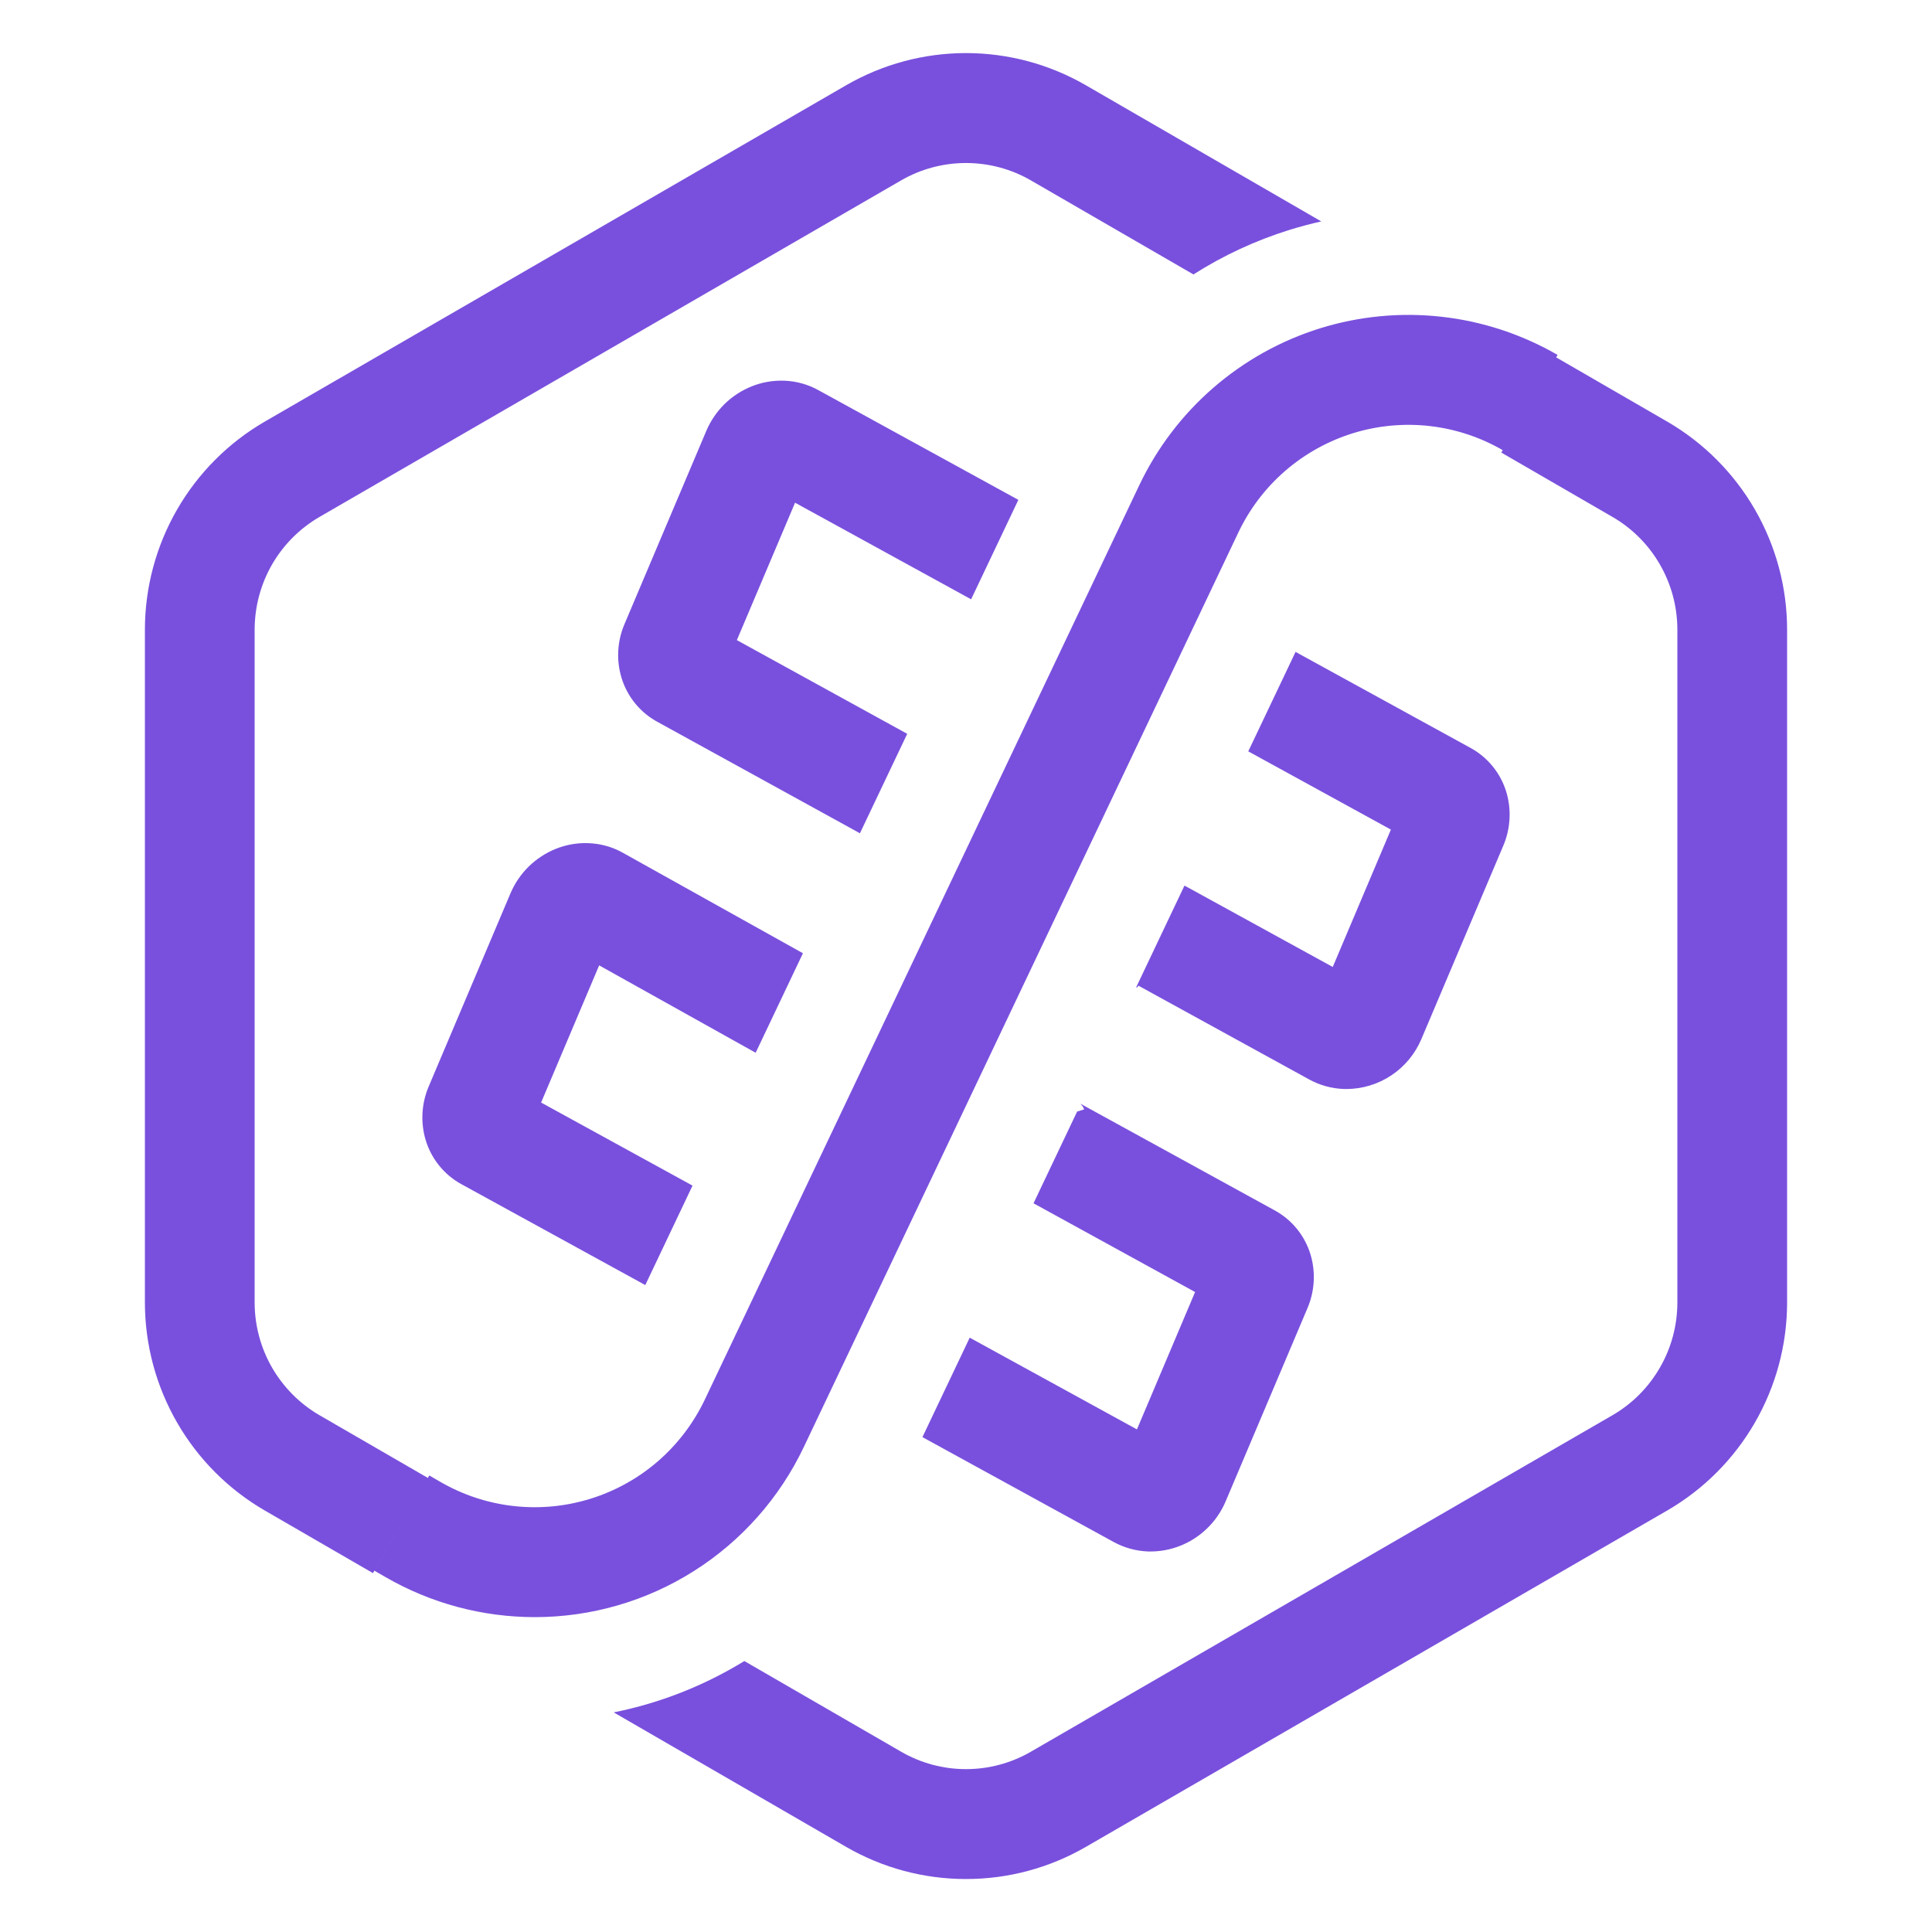
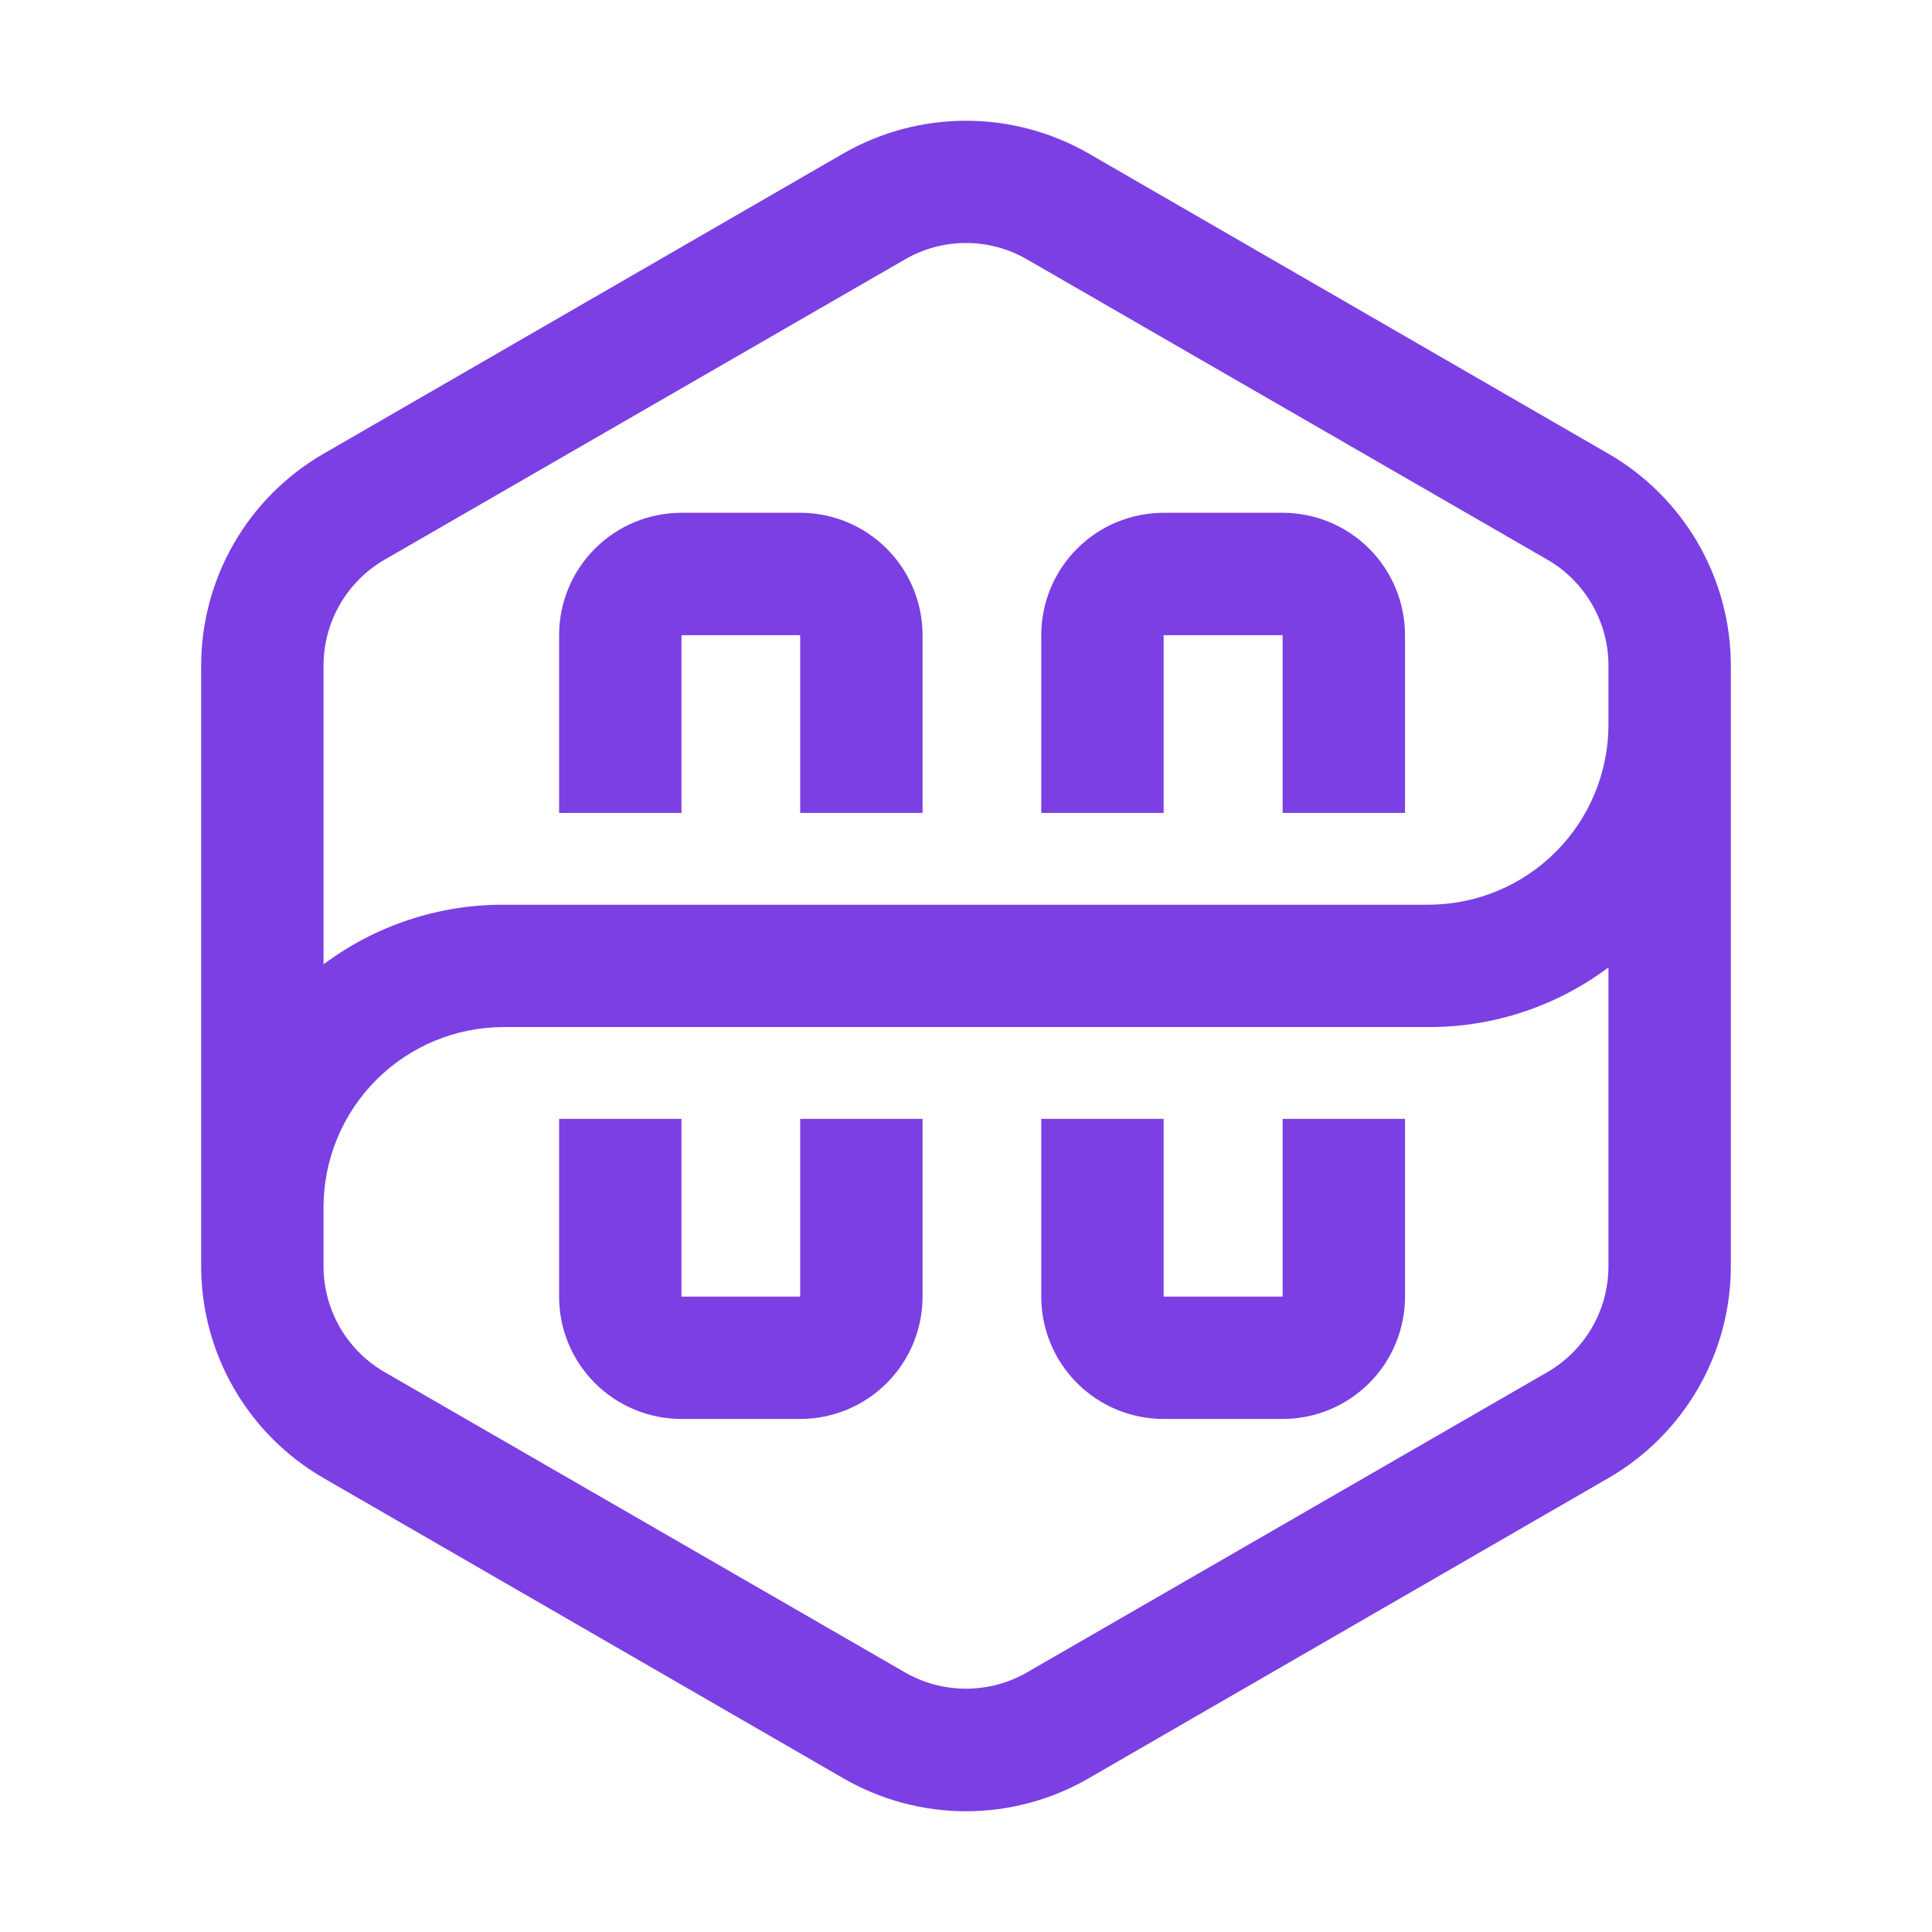
- <svg xmlns="http://www.w3.org/2000/svg" style="isolation:isolate" viewBox="0 0 40 40" width="40pt" height="40pt">
-   <defs>
-     <clipPath id="_clipPath_zsQ7kI1HFwixf49qL5ojsAQEYauECVEF">
-       <rect width="40" height="40" />
-     </clipPath>
-   </defs>
-   <g clip-path="url(#_clipPath_zsQ7kI1HFwixf49qL5ojsAQEYauECVEF)">
-     <clipPath id="_clipPath_P0DlLj2BQUKS8dsOV78CQxdoI7BKverE">
-       <rect x="3" y="1.098" width="34" height="37.804" transform="matrix(1,0,0,1,0,0)" fill="rgb(255,255,255)" />
-     </clipPath>
-     <g clip-path="url(#_clipPath_P0DlLj2BQUKS8dsOV78CQxdoI7BKverE)">
-       <g>
-         <path d=" M 17.522 38.24 C 18.276 38.675 19.13 38.904 20 38.903 C 20.87 38.904 21.724 38.675 22.478 38.24 L 34.522 31.271 C 35.274 30.834 35.899 30.207 36.334 29.452 C 36.769 28.697 36.999 27.842 37 26.97 L 37 13.033 C 36.999 12.161 36.769 11.305 36.334 10.55 C 35.899 9.796 35.274 9.168 34.522 8.731 L 32.219 7.399 L 32.248 7.348 C 31.51 6.922 30.692 6.652 29.846 6.558 C 28.999 6.463 28.142 6.545 27.328 6.798 C 26.515 7.052 25.763 7.471 25.119 8.03 C 24.475 8.589 23.953 9.276 23.587 10.047 L 14.593 28.976 C 14.361 29.463 14.032 29.897 13.625 30.251 C 13.218 30.604 12.742 30.869 12.228 31.029 C 11.714 31.189 11.172 31.241 10.637 31.181 C 10.102 31.122 9.585 30.951 9.119 30.682 L 8.888 30.548 L 8.859 30.599 L 6.614 29.3 C 6.206 29.063 5.868 28.723 5.632 28.314 C 5.397 27.906 5.273 27.442 5.272 26.97 L 5.272 13.033 C 5.273 12.561 5.397 12.097 5.632 11.688 C 5.868 11.279 6.206 10.94 6.614 10.703 L 18.658 3.734 C 19.066 3.498 19.529 3.375 20 3.375 C 20.471 3.375 20.934 3.498 21.342 3.734 L 24.709 5.682 C 25.326 5.289 25.994 4.979 26.696 4.76 C 26.914 4.693 27.133 4.634 27.355 4.584 L 22.478 1.763 C 21.724 1.328 20.87 1.099 20 1.099 C 19.13 1.099 18.276 1.328 17.522 1.763 L 5.478 8.731 C 4.726 9.168 4.101 9.795 3.666 10.55 C 3.231 11.305 3.001 12.161 3 13.033 L 3 26.97 C 3.001 27.842 3.231 28.697 3.666 29.452 C 4.101 30.207 4.726 30.834 5.478 31.271 L 7.722 32.57 L 8.486 31.245 L 7.751 32.519 L 7.983 32.653 C 8.923 33.196 9.989 33.481 11.074 33.481 C 12.24 33.481 13.382 33.15 14.368 32.526 C 15.354 31.902 16.143 31.01 16.644 29.955 L 25.638 11.026 C 25.87 10.538 26.199 10.104 26.606 9.751 C 27.013 9.398 27.489 9.133 28.003 8.972 C 28.517 8.812 29.059 8.76 29.594 8.82 C 30.129 8.88 30.646 9.05 31.112 9.32 L 31.083 9.37 L 33.386 10.703 C 33.794 10.94 34.132 11.279 34.367 11.688 C 34.603 12.097 34.727 12.561 34.728 13.033 L 34.728 26.97 C 34.727 27.442 34.603 27.906 34.367 28.314 C 34.132 28.723 33.794 29.063 33.386 29.3 L 21.342 36.268 C 20.934 36.504 20.471 36.628 20 36.628 C 19.529 36.628 19.066 36.504 18.658 36.268 L 15.411 34.39 C 14.575 34.903 13.659 35.262 12.706 35.453 L 17.522 38.24 Z  M 16.944 8.078 L 21.084 10.349 L 20.106 12.408 L 16.461 10.408 L 15.256 13.253 L 18.783 15.193 L 17.804 17.252 L 13.607 14.943 C 13.249 14.747 12.983 14.418 12.866 14.027 C 12.757 13.663 12.78 13.272 12.929 12.922 L 14.625 8.917 C 14.713 8.711 14.84 8.525 14.999 8.367 C 15.16 8.209 15.351 8.084 15.561 8 C 15.776 7.913 16.008 7.873 16.24 7.882 C 16.487 7.891 16.728 7.958 16.944 8.078 Z  M 25.844 15.556 L 26.823 13.497 L 30.446 15.485 C 30.803 15.68 31.069 16.008 31.187 16.398 C 31.296 16.764 31.274 17.156 31.125 17.507 L 29.429 21.511 C 29.3 21.817 29.084 22.079 28.808 22.263 C 28.532 22.447 28.208 22.546 27.876 22.547 C 27.855 22.547 27.835 22.547 27.814 22.546 C 27.567 22.536 27.326 22.469 27.109 22.351 L 23.573 20.409 L 23.572 20.41 L 23.57 20.411 L 23.57 20.411 C 23.569 20.412 23.567 20.414 23.565 20.415 C 23.565 20.416 23.564 20.416 23.564 20.417 C 23.555 20.425 23.547 20.436 23.542 20.447 L 23.524 20.439 L 24.523 18.336 C 24.548 18.349 24.573 18.361 24.597 18.375 L 27.593 20.02 L 28.797 17.176 L 25.844 15.556 Z  M 22.376 22.855 L 22.374 22.86 C 22.407 22.889 22.432 22.926 22.446 22.969 L 22.301 23.013 L 21.398 24.913 L 24.743 26.75 L 23.539 29.594 L 20.077 27.695 L 19.098 29.754 L 23.053 31.923 C 23.27 32.043 23.512 32.11 23.76 32.121 C 23.781 32.121 23.801 32.122 23.822 32.122 C 24.034 32.121 24.243 32.081 24.44 32.002 C 24.648 31.919 24.838 31.795 24.999 31.637 C 25.159 31.48 25.287 31.293 25.375 31.086 L 27.071 27.081 C 27.22 26.73 27.242 26.338 27.133 25.973 C 27.015 25.583 26.749 25.255 26.392 25.06 L 22.376 22.855 Z  M 12.889 17.652 L 16.624 19.736 L 15.645 21.796 L 12.405 19.987 L 11.203 22.827 L 14.338 24.547 L 13.36 26.606 L 9.554 24.518 C 9.197 24.323 8.931 23.995 8.813 23.604 C 8.704 23.239 8.726 22.847 8.875 22.496 L 10.57 18.493 C 10.658 18.287 10.784 18.101 10.943 17.944 C 11.104 17.786 11.296 17.66 11.505 17.575 C 11.723 17.487 11.956 17.447 12.19 17.457 C 12.435 17.467 12.675 17.533 12.889 17.652 Z " fill-rule="evenodd" fill="rgb(121,80,221)" />
-       </g>
-     </g>
-   </g>
+ <svg xmlns="http://www.w3.org/2000/svg" width="64" height="64" viewBox="0 0 64 64" fill="none">
+   <path d="M53.282 15.031L36.054 5.079C34.82 4.372 33.422 4 32 4C30.578 4 29.18 4.372 27.946 5.079L10.717 15.031C9.485 15.743 8.461 16.767 7.749 18C7.038 19.233 6.663 20.631 6.664 22.055V41.999C6.674 43.412 7.053 44.798 7.765 46.02C8.476 47.241 9.494 48.255 10.717 48.962L27.946 58.914C29.179 59.625 30.577 60 32 60C33.423 60 34.821 59.625 36.054 58.914L53.282 48.962C54.515 48.25 55.539 47.226 56.251 45.993C56.962 44.76 57.337 43.362 57.336 41.938V21.994C57.326 20.581 56.947 19.195 56.235 17.973C55.524 16.752 54.506 15.738 53.282 15.031ZM10.717 22.055C10.716 21.342 10.903 20.642 11.259 20.024C11.615 19.407 12.127 18.894 12.744 18.538L29.973 8.596C30.588 8.238 31.288 8.049 32 8.049C32.712 8.049 33.411 8.238 34.027 8.596L51.256 18.538C51.864 18.889 52.37 19.392 52.726 19.998C53.081 20.604 53.273 21.291 53.282 21.994V24.021C53.277 25.599 52.647 27.11 51.531 28.225C50.414 29.34 48.901 29.967 47.323 29.97H16.677C14.528 29.965 12.437 30.658 10.717 31.946V22.055ZM53.282 41.938C53.283 42.651 53.097 43.351 52.741 43.969C52.385 44.586 51.873 45.099 51.256 45.455L34.027 55.397C33.411 55.753 32.712 55.94 32 55.94C31.288 55.94 30.589 55.753 29.973 55.397L12.744 45.455C12.136 45.104 11.63 44.601 11.274 43.995C10.919 43.389 10.727 42.702 10.717 41.999V39.972C10.723 38.395 11.353 36.883 12.469 35.768C13.586 34.653 15.099 34.026 16.677 34.023H47.323C49.471 34.029 51.563 33.335 53.282 32.047V41.938Z" fill="#7B3FE4" />
+   <path d="M22.575 21.041H26.507V26.929H30.561V21.041C30.561 19.966 30.134 18.935 29.374 18.175C28.613 17.414 27.582 16.987 26.507 16.987H22.575C21.5 16.987 20.469 17.414 19.708 18.175C18.948 18.935 18.521 19.966 18.521 21.041V26.929H22.575V21.041Z" fill="#7B3FE4" />
+   <path d="M26.507 42.952H22.575V37.063H18.521V42.952C18.521 44.027 18.948 45.058 19.708 45.818C20.469 46.578 21.5 47.005 22.575 47.005H26.507C27.582 47.005 28.613 46.578 29.374 45.818C30.134 45.058 30.561 44.027 30.561 42.952V37.063H26.507V42.952Z" fill="#7B3FE4" />
+   <path d="M38.547 21.041H42.489V26.929H46.543V21.041C46.543 19.966 46.116 18.935 45.356 18.175C44.595 17.414 43.564 16.987 42.489 16.987H38.547C37.472 16.987 36.441 17.414 35.68 18.175C34.92 18.935 34.493 19.966 34.493 21.041V26.929H38.547V21.041Z" fill="#7B3FE4" />
+   <path d="M42.489 42.952H38.547V37.063H34.493V42.952C34.493 44.027 34.92 45.058 35.68 45.818C36.441 46.578 37.472 47.005 38.547 47.005H42.489C43.564 47.005 44.595 46.578 45.356 45.818C46.116 45.058 46.543 44.027 46.543 42.952V37.063H42.489V42.952Z" fill="#7B3FE4" />
</svg>
